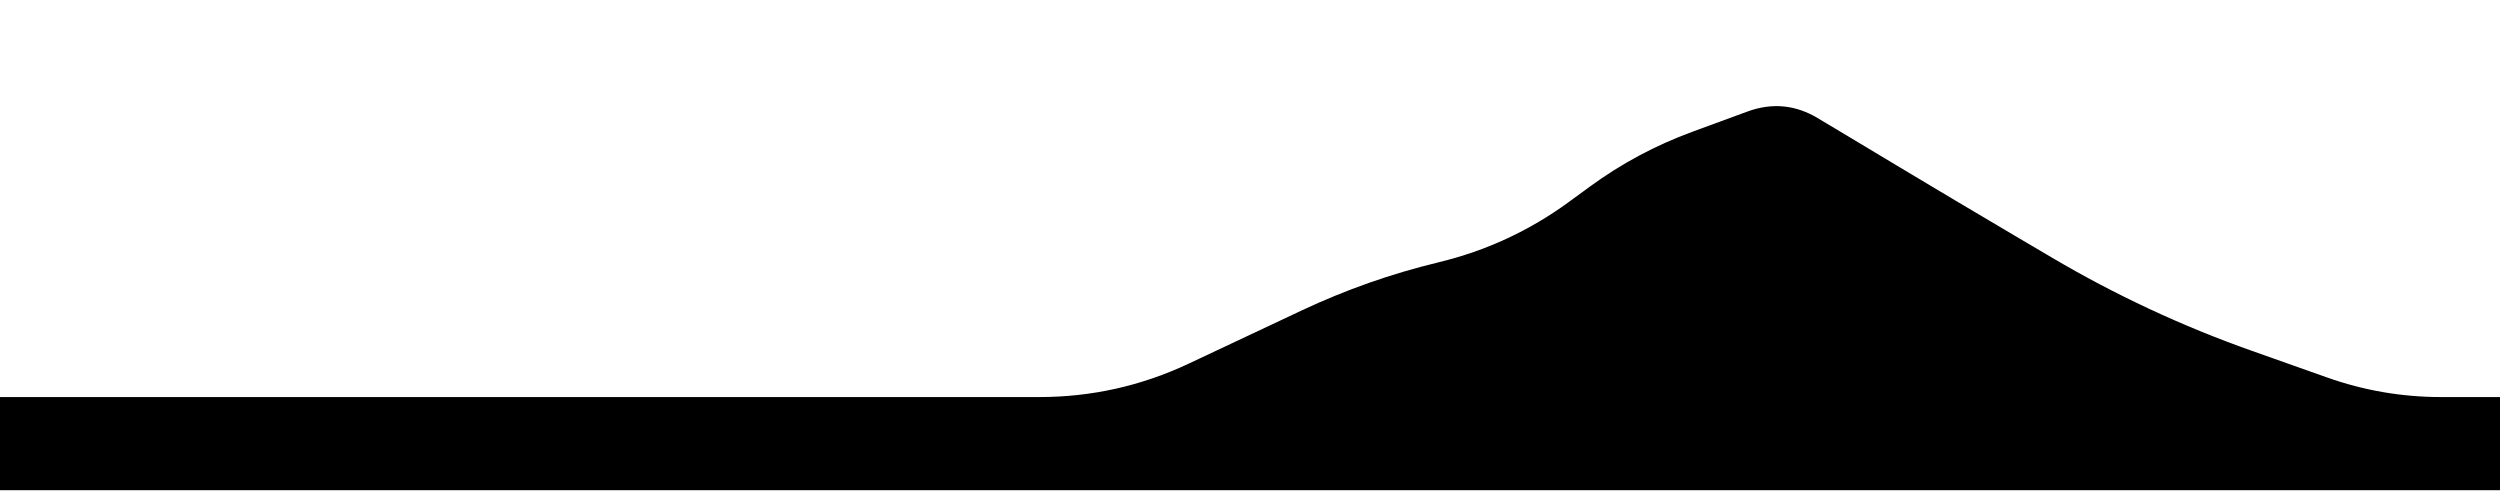
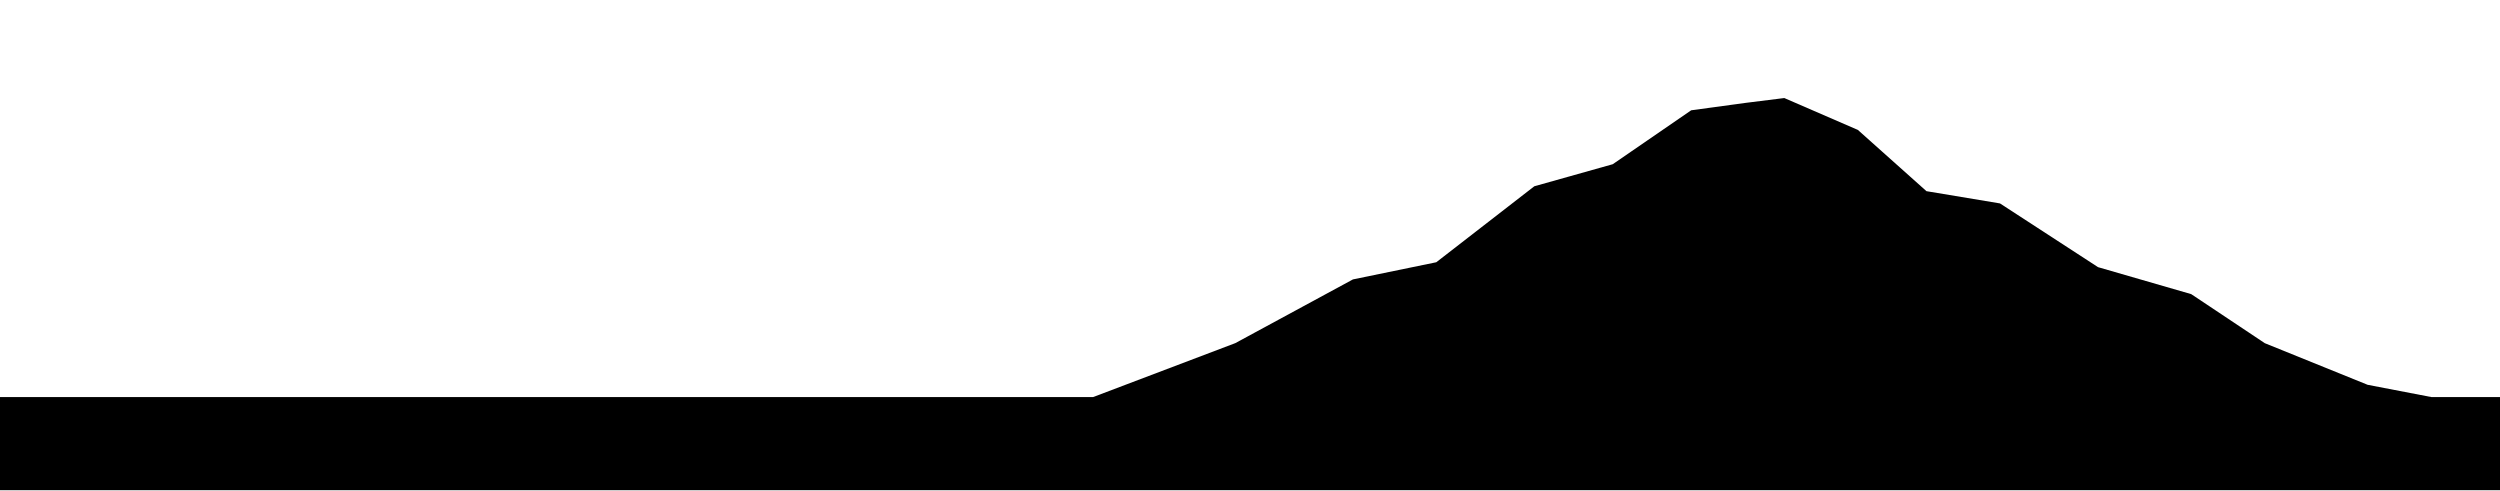
<svg xmlns="http://www.w3.org/2000/svg" viewBox="0 0 5100 1000" width="5100" height="1000">
-   <path d="M0 810L2120 810Q2280 810 2424.8 741.9L2655.3 633.4Q2790 570 2934.7 535.1L2935.3 534.9Q3080 500 3200.2 412.2L3243.1 380.8Q3340 310 3452.7 268.7L3564.9 227.5Q3640 200 3708.6 241.2L3870 338Q3990 410 4110.6 481.1L4185.4 525.2Q4380 640 4593 715.4L4747.1 770Q4860 810 4979.8 810L5100 810L5100 1000L0 1000Z" />
+   <path d="M0 810L2230 810L2520 700L2760 570L2930 535L3130 380L3290 335L3450 225L3560 210L3640 200L3790 265L3930 390L4080 415L4280 545L4470 600L4620 700L4830 785L4960 810L5100 810L5100 1000L0 1000Z" />
</svg>
